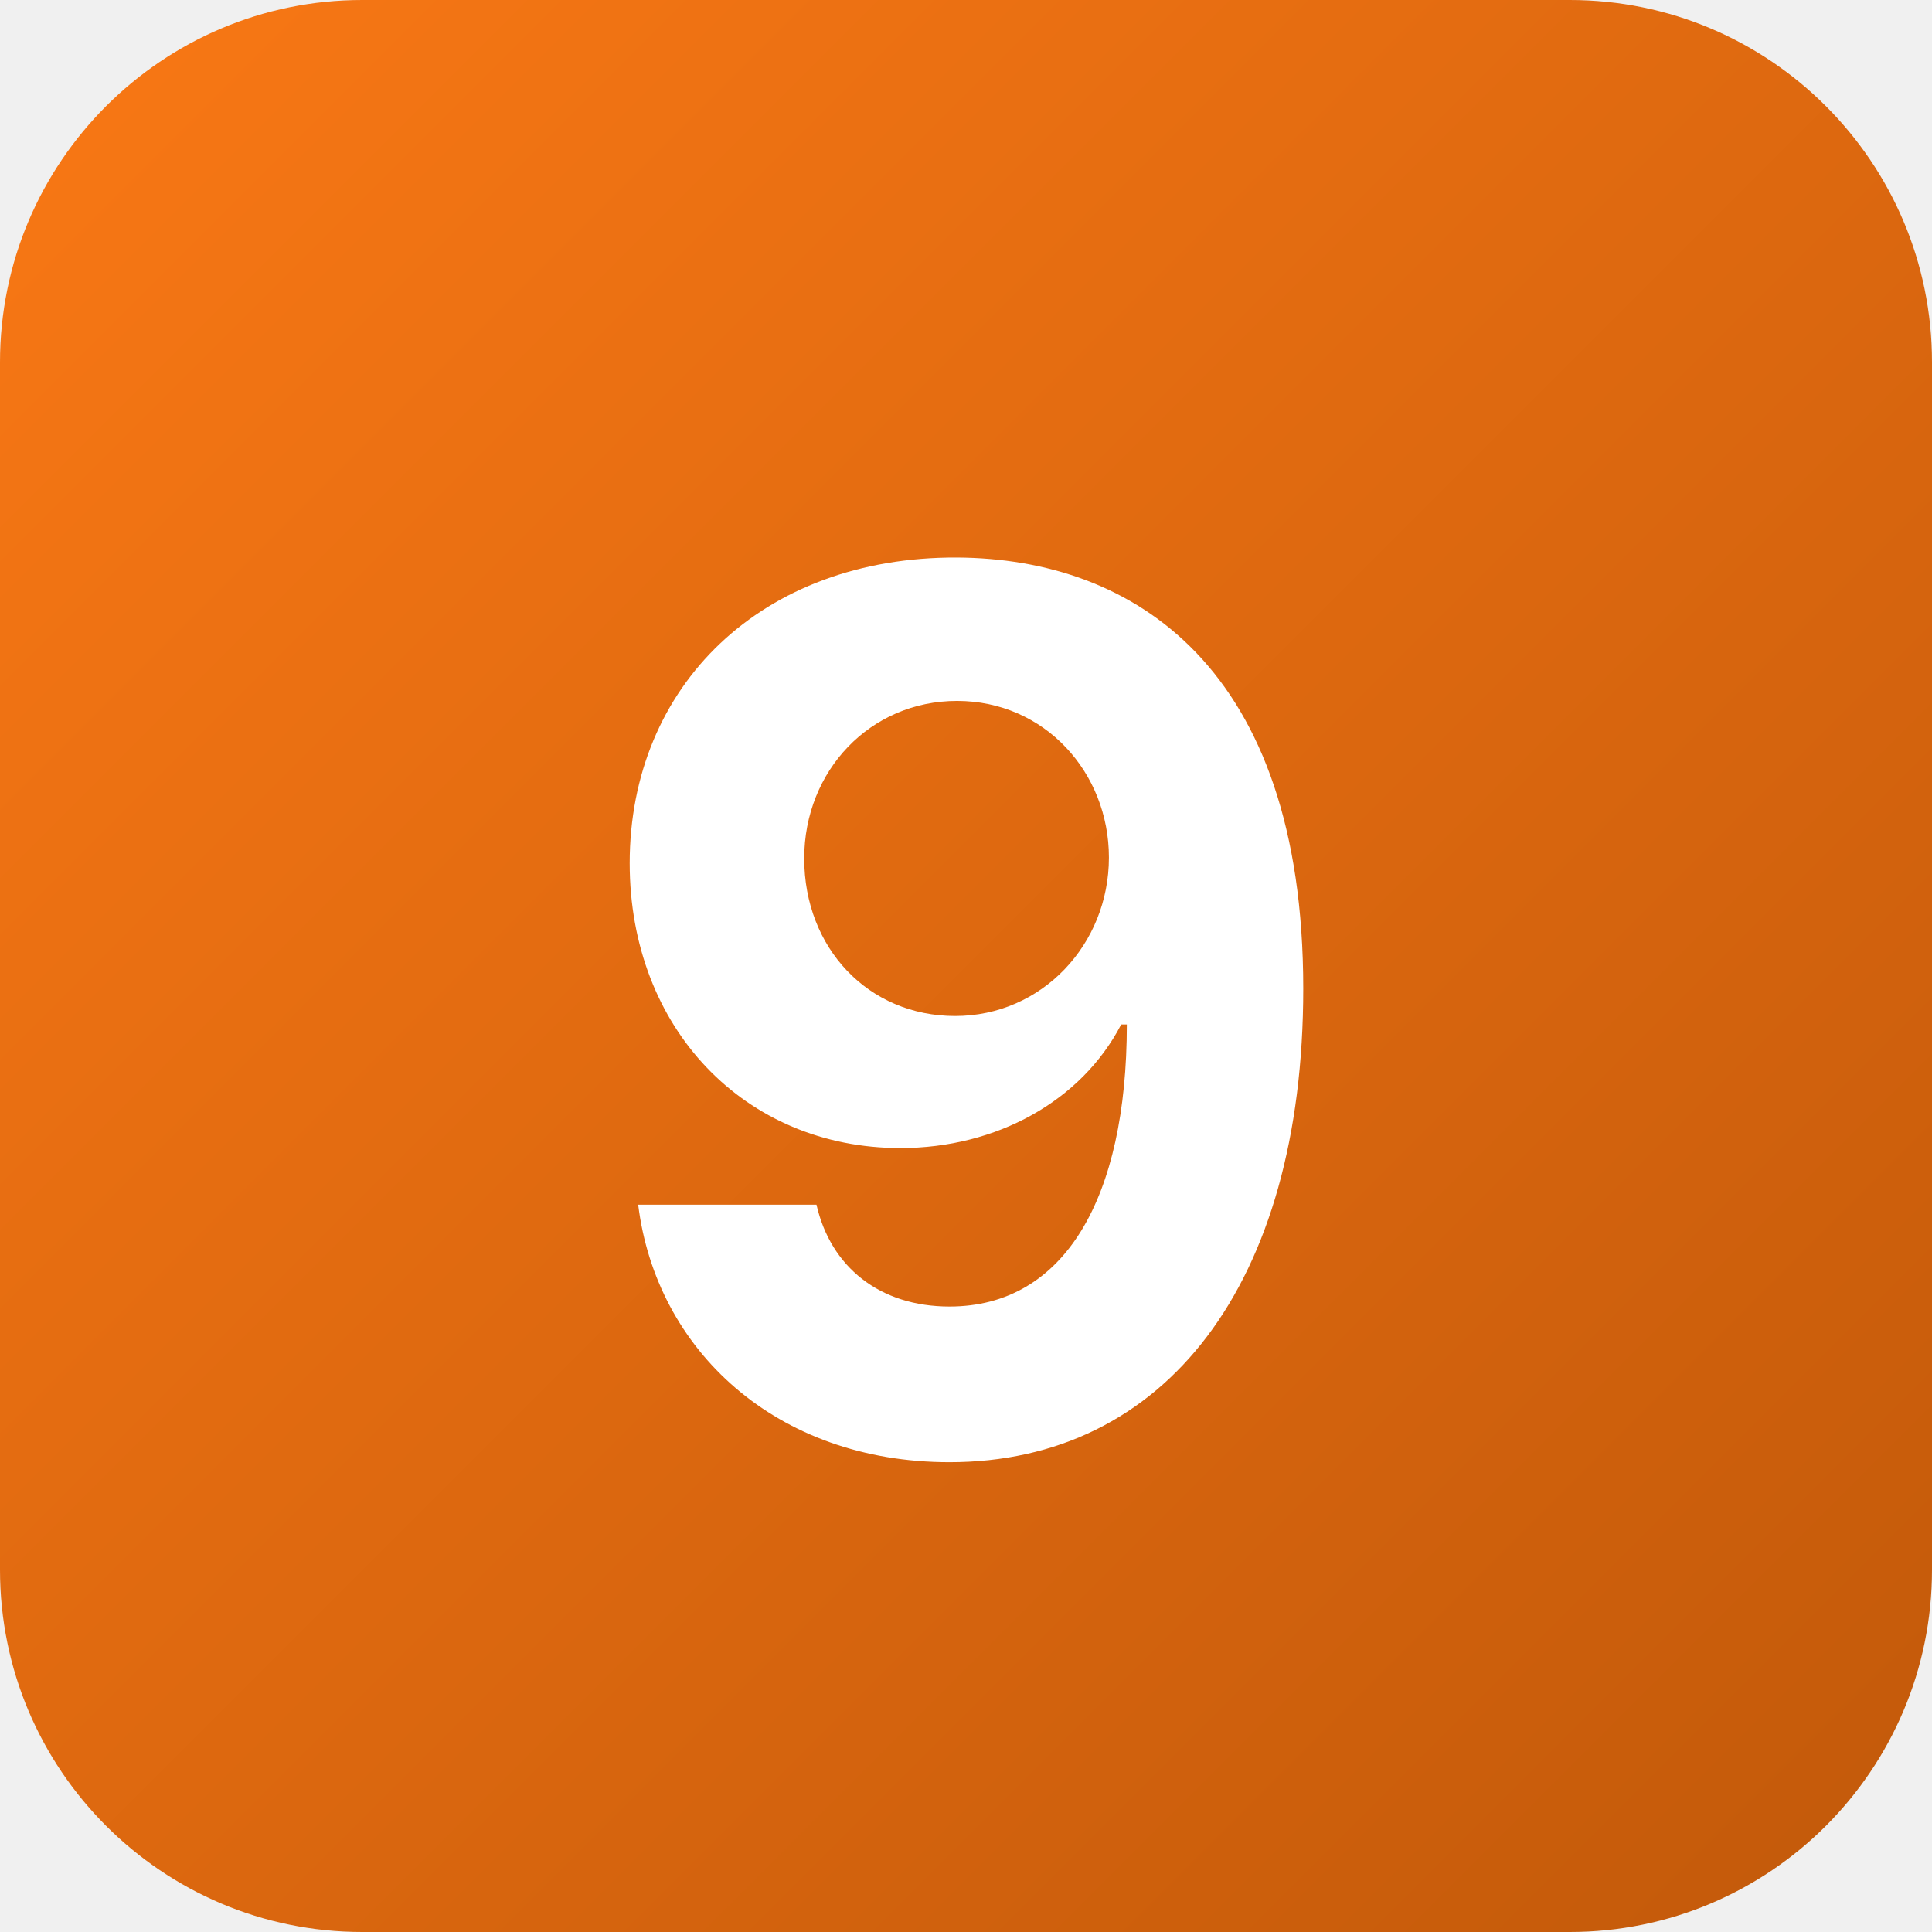
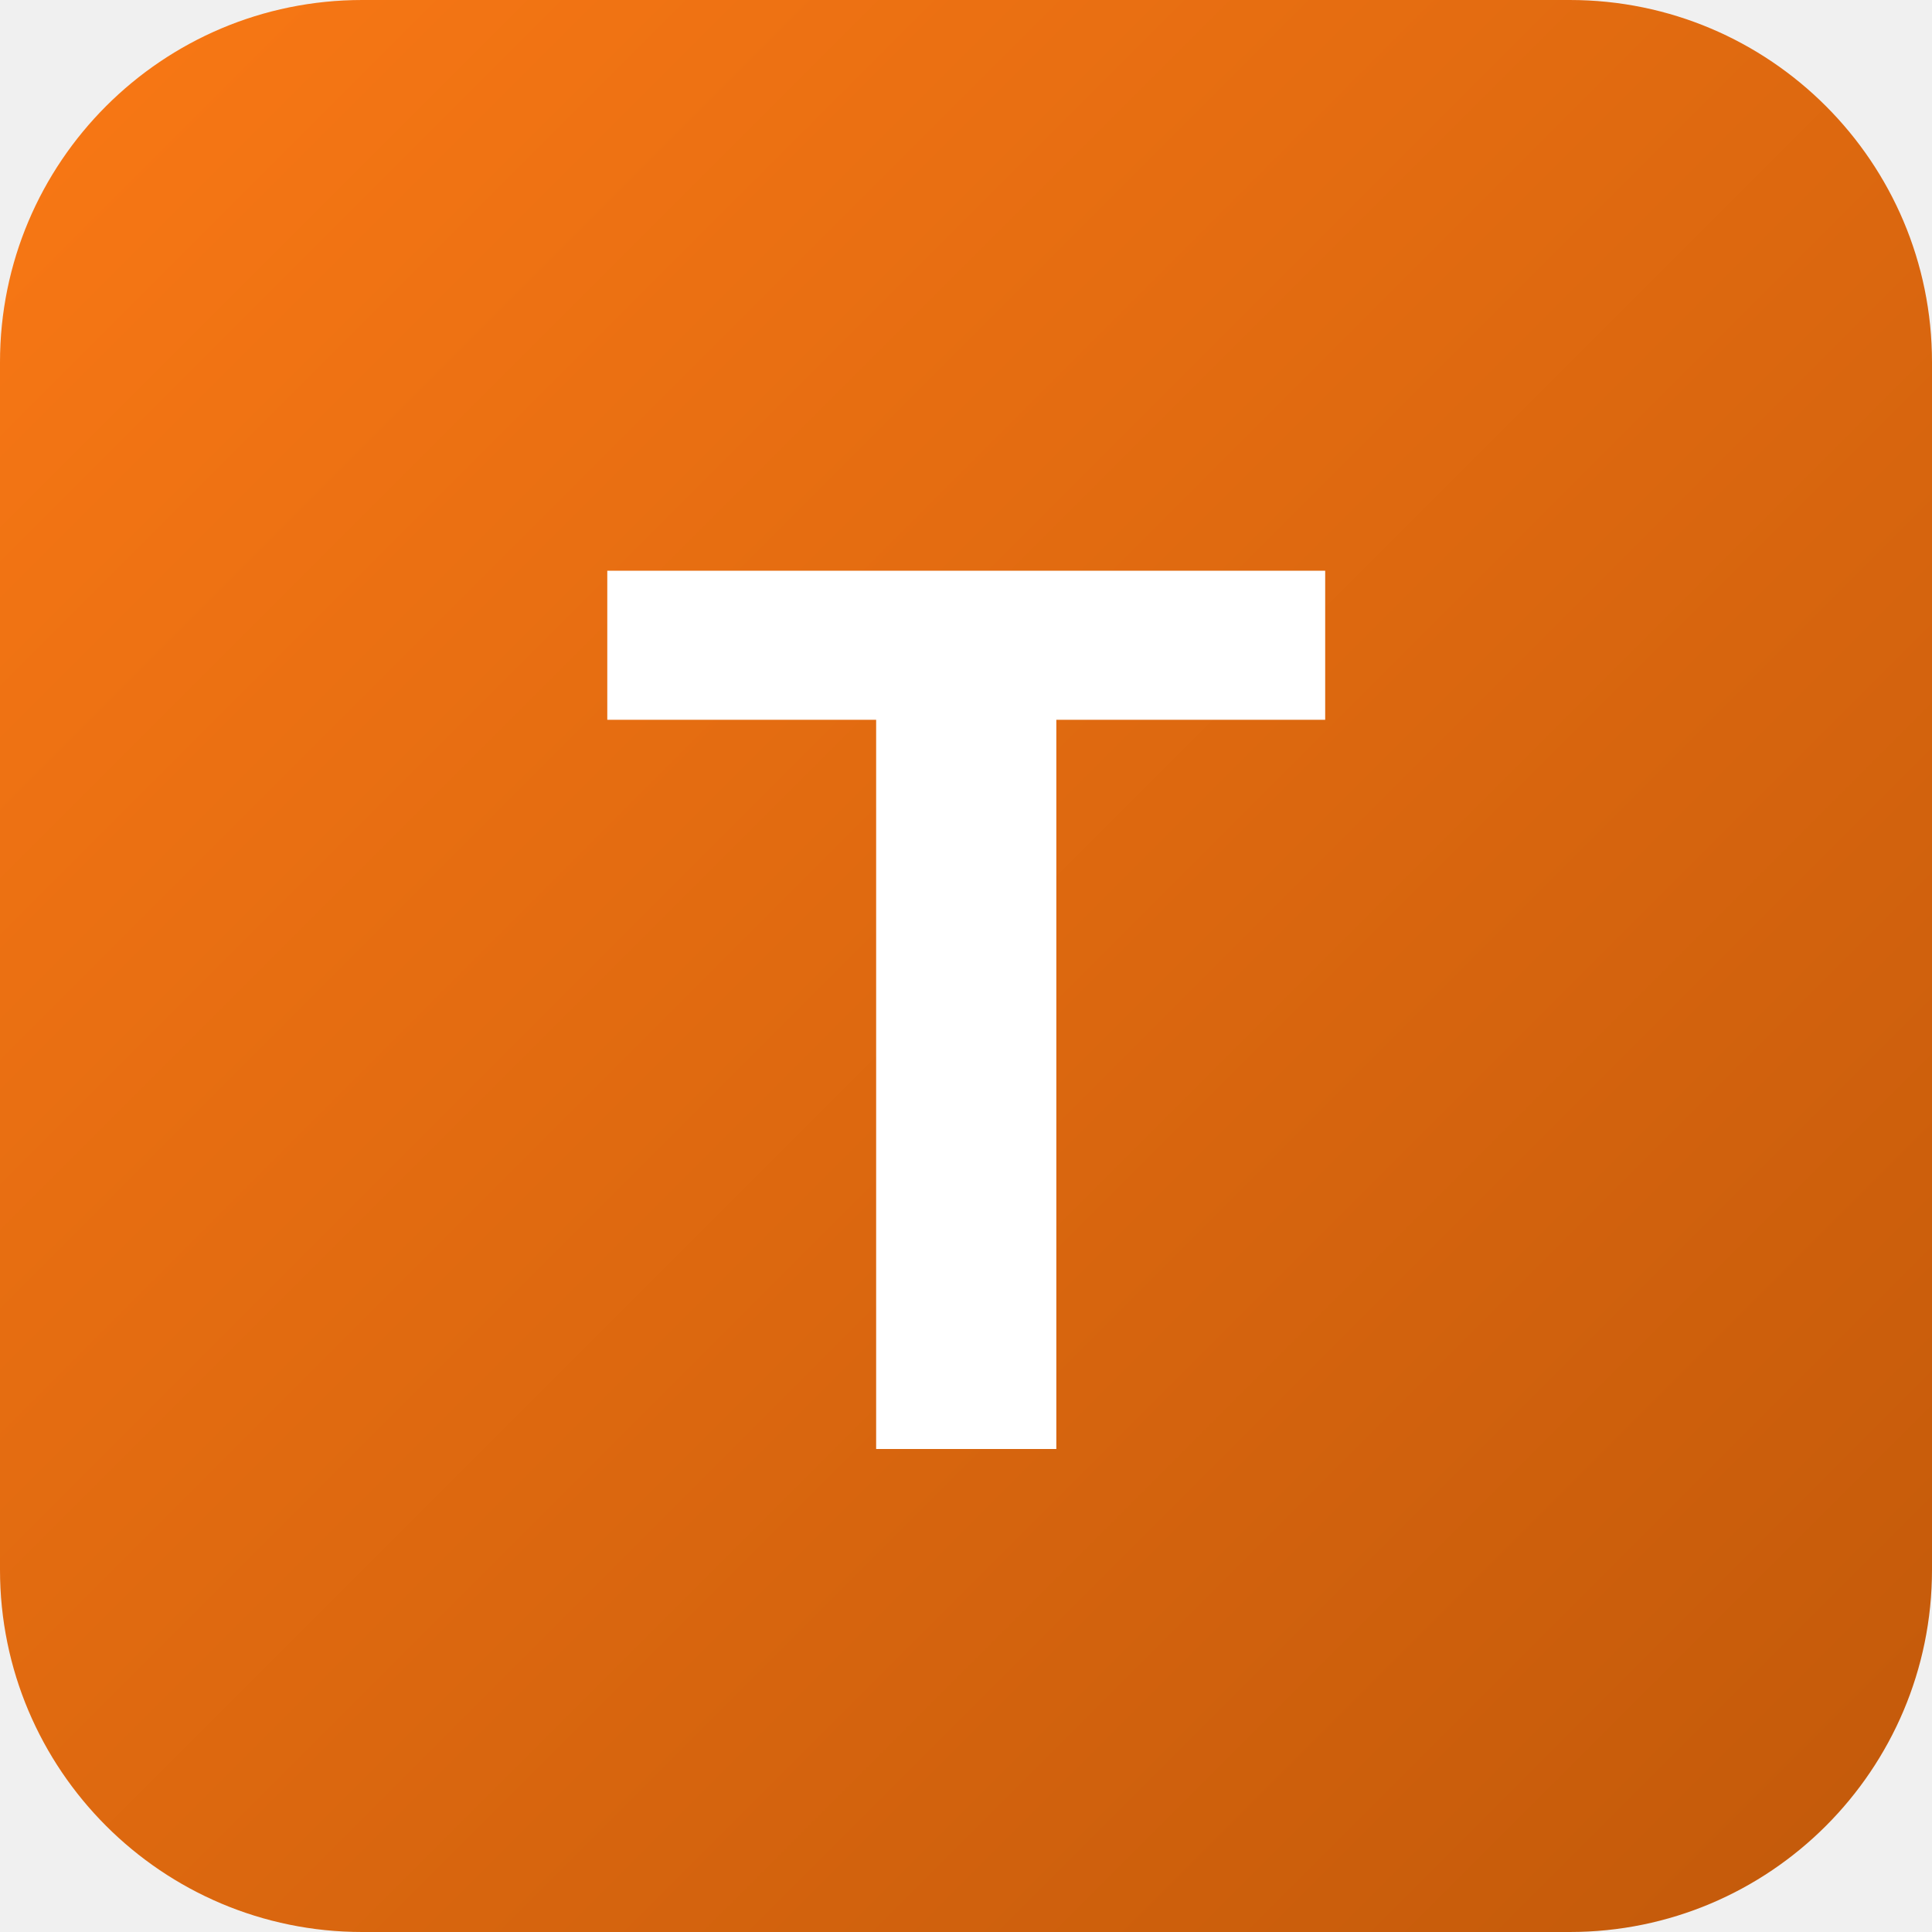
<svg xmlns="http://www.w3.org/2000/svg" width="32" height="32" viewBox="0 0 32 32" fill="none">
  <rect width="32" height="32" rx="6" fill="url(#gradient)" />
-   <text x="16" y="24" font-family="system-ui, -apple-system, sans-serif" font-size="20" font-weight="700" fill="white" text-anchor="middle">9</text>
+   <text x="16" y="24" font-family="system-ui, -apple-system, sans-serif" font-size="20" font-weight="700" fill="white" text-anchor="middle">T</text>
  <defs>
    <linearGradient id="gradient" x1="0" y1="0" x2="32" y2="32" gradientUnits="userSpaceOnUse">
      <stop stop-color="#f97815" />
      <stop offset="1" stop-color="#c2590a" />
    </linearGradient>
  </defs>
</svg>
